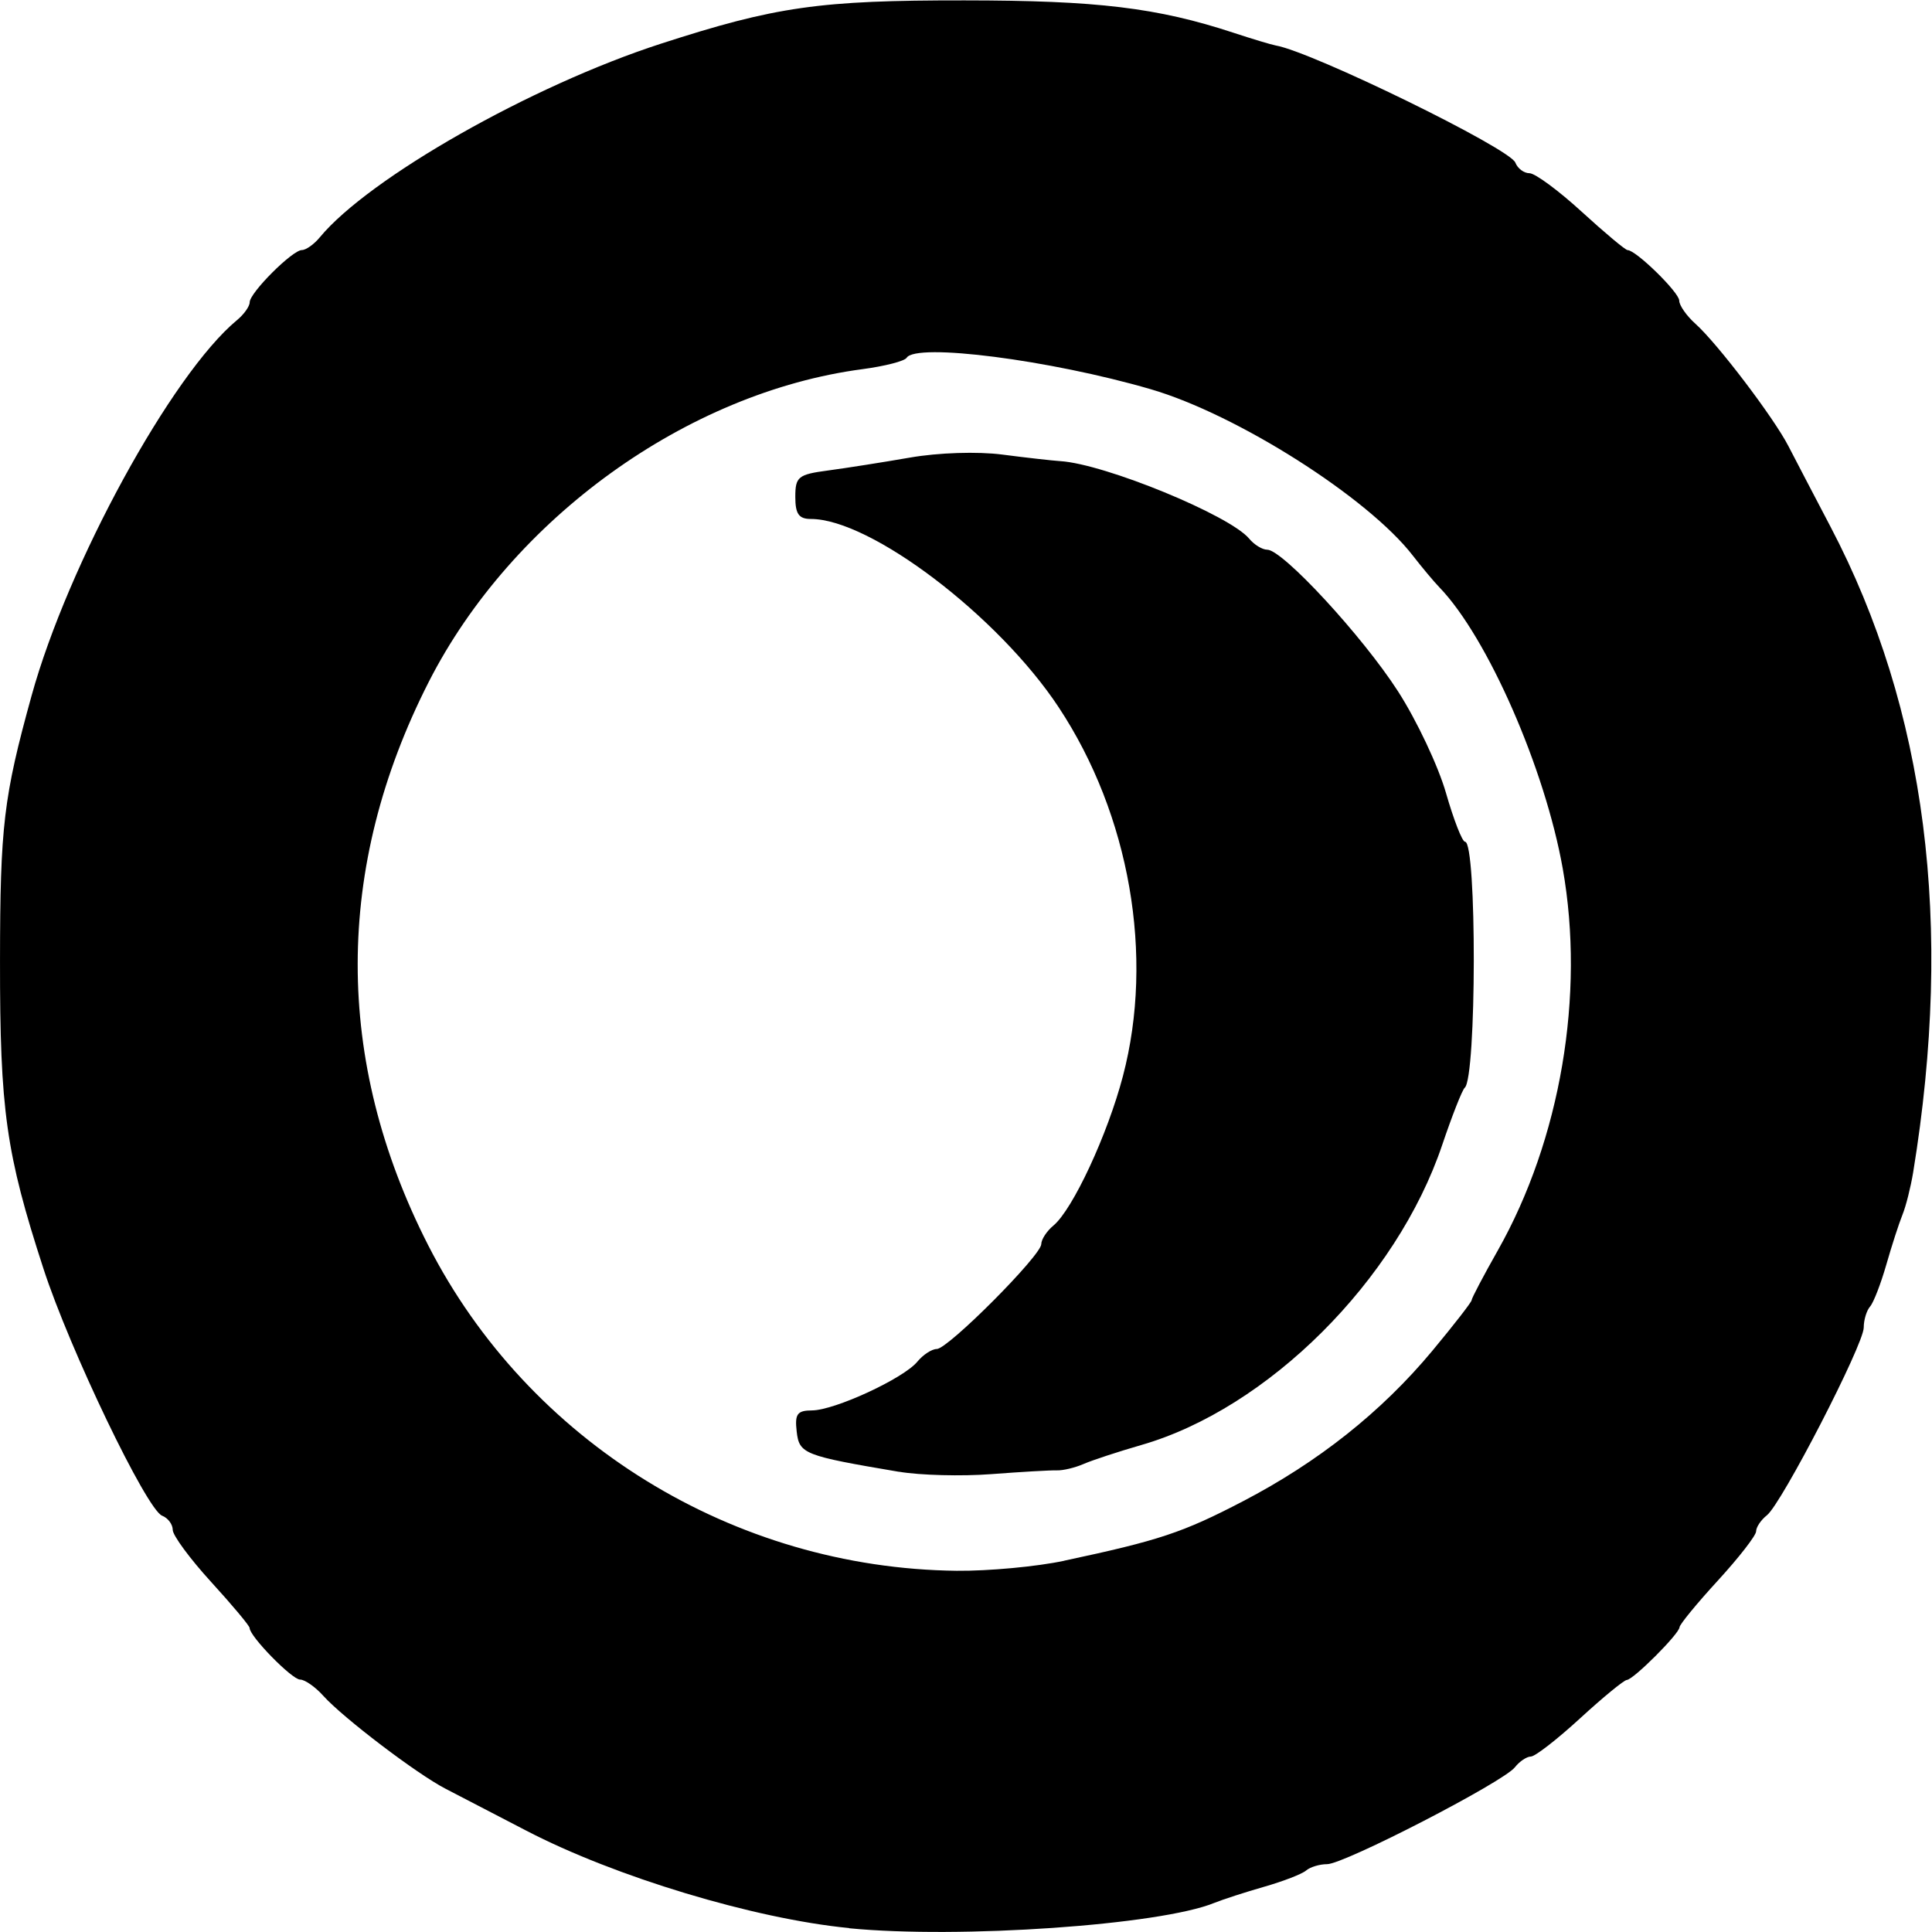
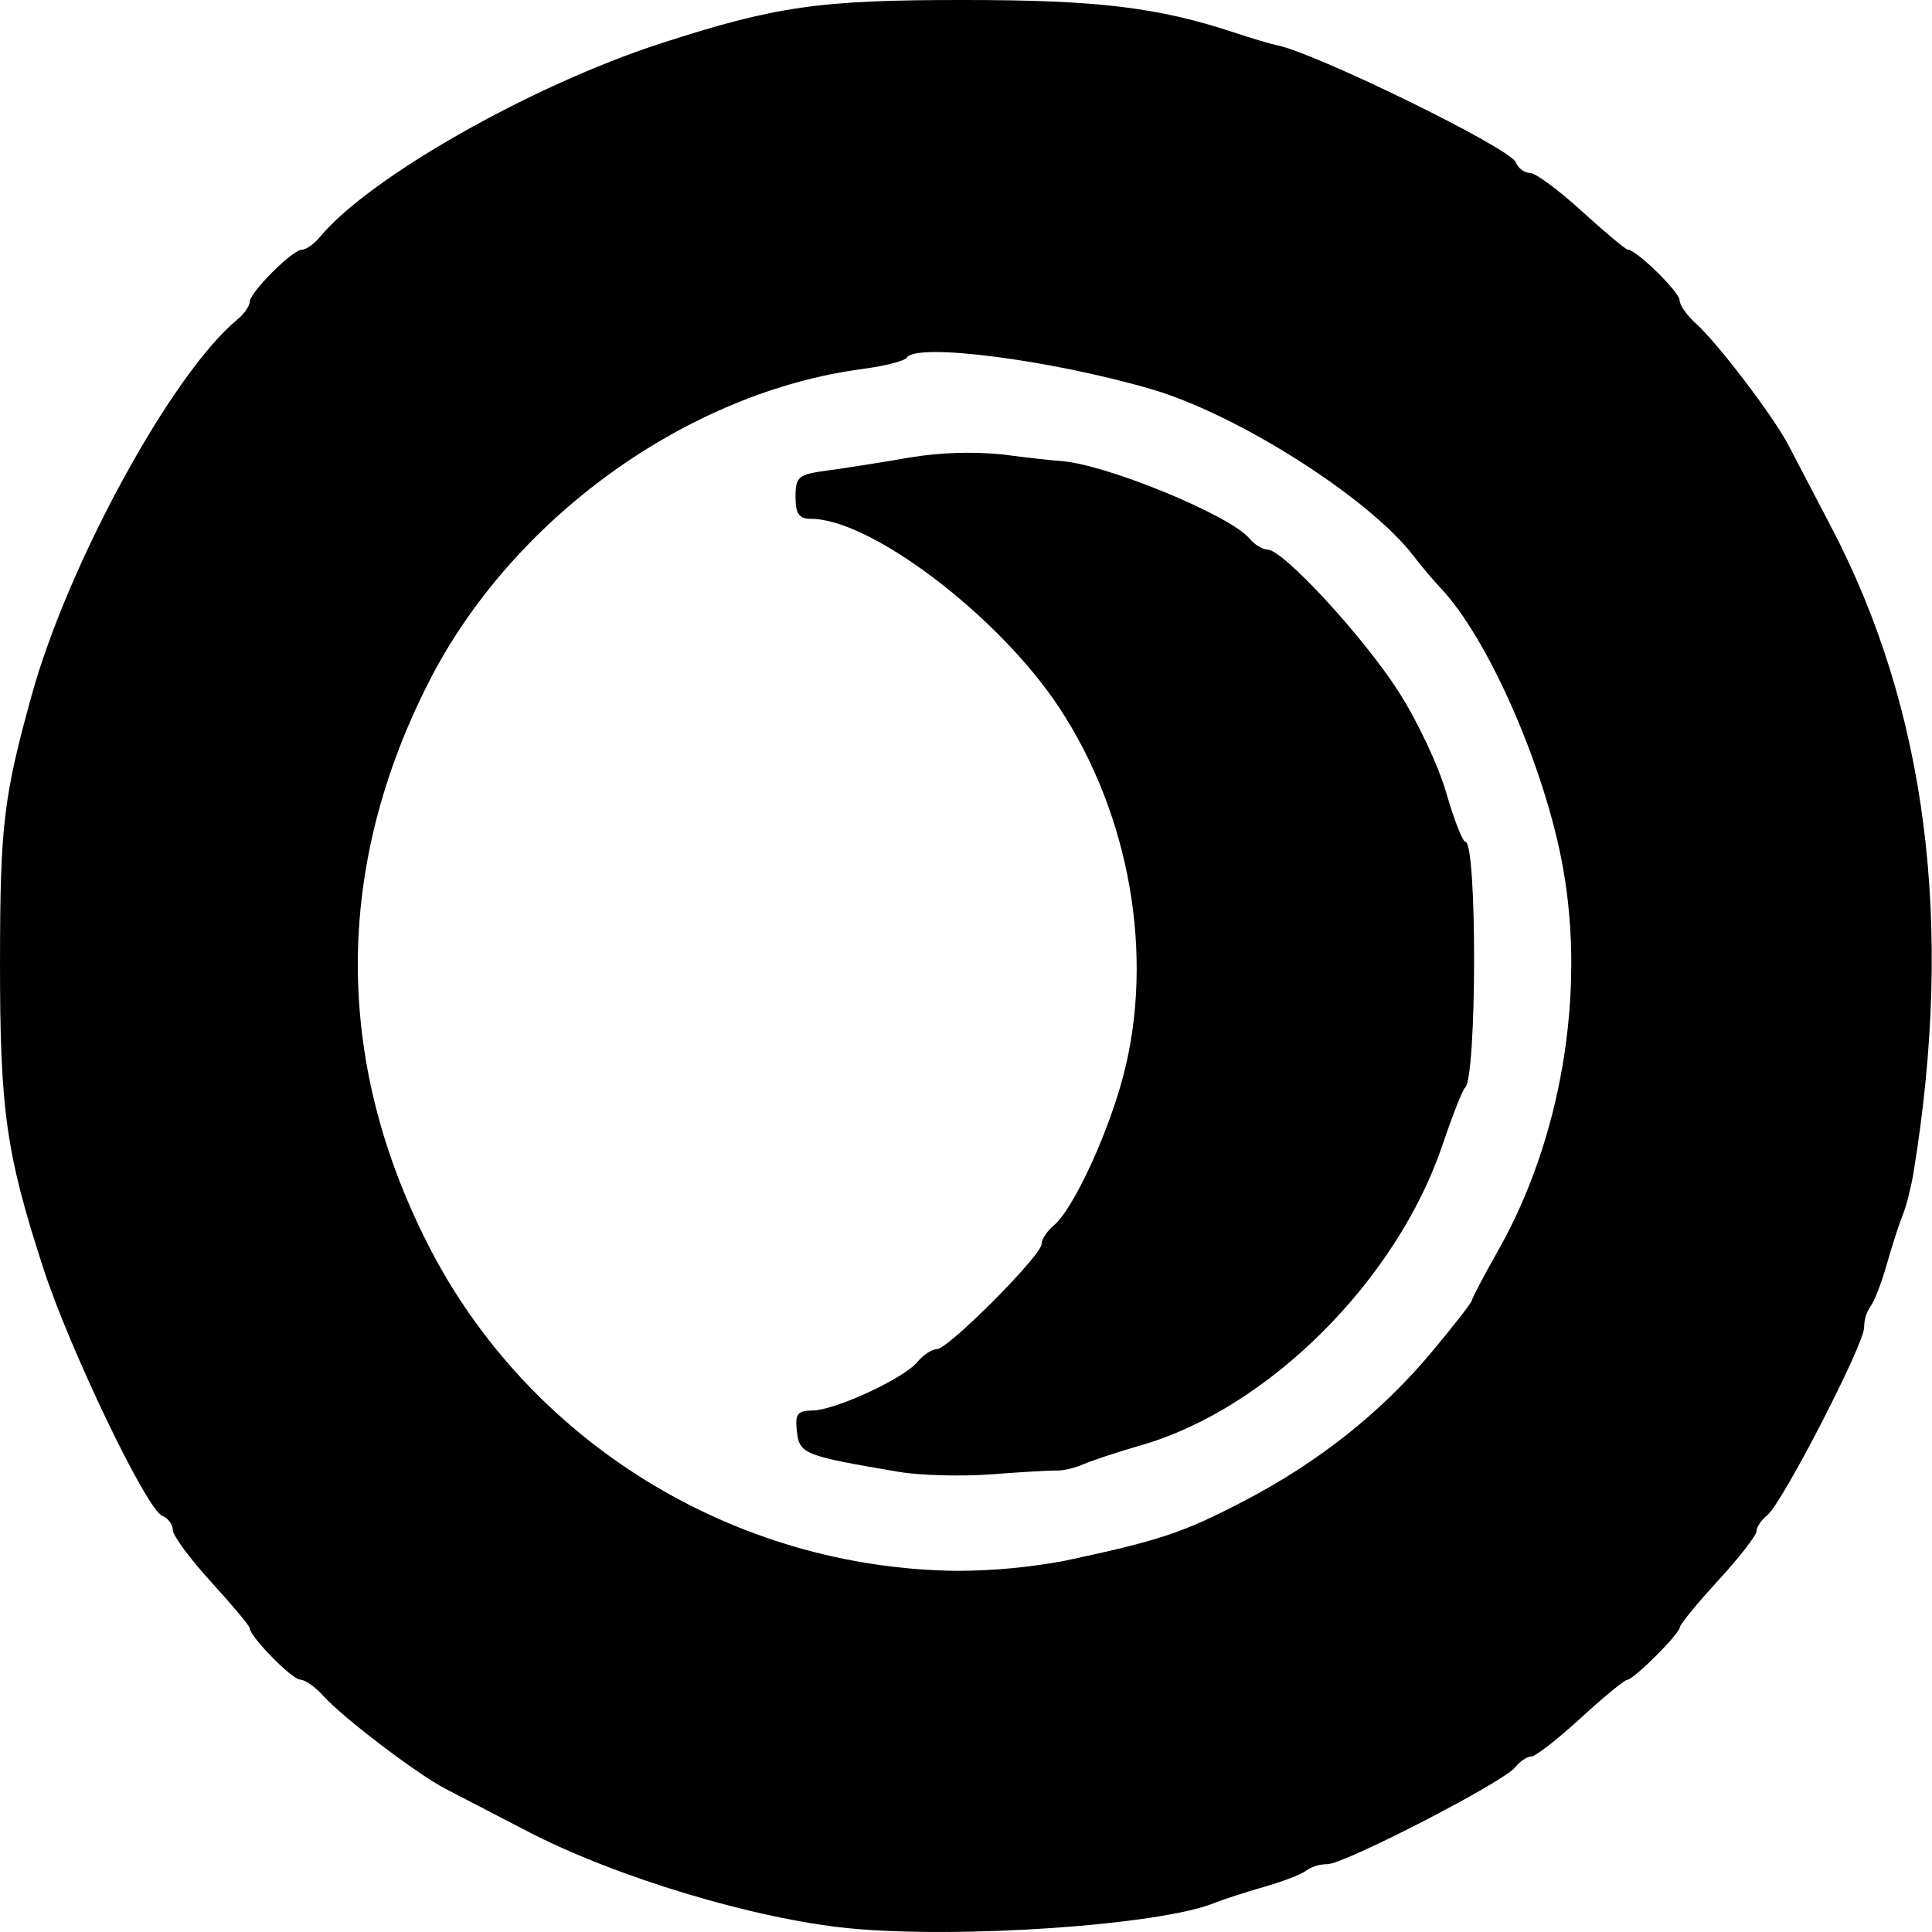
- <svg xmlns="http://www.w3.org/2000/svg" width="2.617in" height="2.618in" viewBox="0 0 30.794 30.798" version="1.1" id="svg5" xml:space="preserve">
-   <defs id="defs2" />
-   <g id="layer1" transform="translate(-144.7098,71.81516)">
-     <path id="path898" style="fill:#000000;stroke-width:0.123" d="m 158.249,-41.076 c -1.513,-0.147 -3.732,-0.817 -5.147,-1.553 -0.506,-0.263 -1.085,-0.564 -1.287,-0.668 -0.456,-0.235 -1.635,-1.132 -1.949,-1.481 -0.128,-0.143 -0.295,-0.26 -0.371,-0.26 -0.13,0 -0.805,-0.69 -0.805,-0.823 0,-0.034 -0.276,-0.364 -0.613,-0.733 -0.337,-0.369 -0.613,-0.743 -0.613,-0.831 0,-0.088 -0.076,-0.19 -0.169,-0.226 -0.246,-0.094 -1.476,-2.655 -1.894,-3.944 -0.596,-1.834 -0.693,-2.522 -0.691,-4.902 0.002,-2.152 0.056,-2.611 0.503,-4.228 0.58,-2.1 2.235,-5.127 3.275,-5.989 0.112,-0.092 0.203,-0.221 0.203,-0.285 0,-0.152 0.681,-0.833 0.833,-0.833 0.064,0 0.193,-0.091 0.285,-0.203 0.787,-0.95 3.376,-2.419 5.438,-3.087 1.831,-0.593 2.528,-0.693 4.841,-0.691 2.118,0.001 3.076,0.117 4.289,0.516 0.303,0.1 0.607,0.191 0.674,0.203 0.584,0.101 3.734,1.641 3.821,1.868 0.036,0.093 0.137,0.169 0.226,0.169 0.088,0 0.463,0.276 0.831,0.613 0.369,0.337 0.698,0.613 0.733,0.613 0.133,0 0.823,0.675 0.823,0.805 0,0.076 0.117,0.243 0.26,0.371 0.35,0.314 1.246,1.493 1.481,1.949 0.104,0.202 0.407,0.781 0.672,1.287 1.527,2.912 1.965,6.333 1.317,10.294 -0.039,0.236 -0.115,0.539 -0.17,0.674 -0.055,0.135 -0.171,0.493 -0.258,0.797 -0.087,0.303 -0.203,0.604 -0.259,0.668 -0.056,0.064 -0.101,0.215 -0.101,0.335 0,0.271 -1.308,2.807 -1.544,2.993 -0.095,0.075 -0.172,0.19 -0.172,0.256 0,0.066 -0.274,0.418 -0.608,0.783 -0.335,0.365 -0.61,0.7 -0.613,0.746 -0.006,0.107 -0.734,0.835 -0.841,0.841 -0.045,0.002 -0.381,0.278 -0.746,0.613 -0.365,0.335 -0.717,0.608 -0.783,0.608 -0.066,0 -0.181,0.077 -0.256,0.172 -0.186,0.236 -2.722,1.544 -2.993,1.544 -0.12,0 -0.271,0.046 -0.335,0.101 -0.064,0.056 -0.365,0.172 -0.668,0.259 -0.303,0.087 -0.662,0.203 -0.797,0.258 -0.863,0.353 -4.063,0.575 -5.821,0.404 z m 3.431,-5.858 c 1.511,-0.322 1.888,-0.447 2.846,-0.946 1.204,-0.627 2.212,-1.427 3.021,-2.399 0.345,-0.415 0.628,-0.779 0.628,-0.809 0,-0.03 0.188,-0.388 0.418,-0.794 0.999,-1.768 1.392,-4.074 1.035,-6.086 -0.283,-1.598 -1.201,-3.691 -1.965,-4.484 -0.092,-0.095 -0.282,-0.323 -0.424,-0.506 -0.716,-0.928 -2.807,-2.255 -4.184,-2.656 -1.602,-0.466 -3.74,-0.741 -3.889,-0.5 -0.033,0.053 -0.349,0.134 -0.703,0.181 -2.799,0.369 -5.592,2.384 -6.918,4.989 -1.506,2.959 -1.509,6.035 -0.01,8.976 1.6,3.139 4.872,5.155 8.429,5.195 0.506,0.005 1.278,-0.066 1.716,-0.16 z m -2.635,-1.417 c -1.519,-0.257 -1.591,-0.285 -1.632,-0.642 -0.032,-0.28 0.008,-0.336 0.245,-0.337 0.36,-0.002 1.456,-0.508 1.678,-0.776 0.092,-0.112 0.232,-0.203 0.31,-0.203 0.18,0 1.667,-1.493 1.667,-1.673 0,-0.074 0.087,-0.207 0.194,-0.296 0.307,-0.255 0.863,-1.449 1.108,-2.383 0.502,-1.91 0.11,-4.165 -1.025,-5.881 -0.96,-1.453 -2.999,-3.002 -3.95,-3.002 -0.193,0 -0.249,-0.08 -0.249,-0.352 0,-0.321 0.045,-0.358 0.521,-0.421 0.286,-0.038 0.875,-0.131 1.308,-0.206 0.453,-0.079 1.077,-0.099 1.471,-0.048 0.376,0.049 0.793,0.096 0.928,0.105 0.709,0.045 2.7,0.863 3.009,1.236 0.08,0.097 0.21,0.176 0.288,0.176 0.246,0 1.52,1.38 2.085,2.258 0.298,0.463 0.642,1.192 0.765,1.621 0.123,0.428 0.259,0.778 0.304,0.778 0.189,0 0.184,3.762 -0.005,3.922 -0.04,0.034 -0.201,0.444 -0.359,0.911 -0.727,2.158 -2.78,4.205 -4.799,4.786 -0.371,0.107 -0.784,0.243 -0.919,0.302 -0.135,0.059 -0.328,0.106 -0.429,0.102 -0.101,-0.003 -0.57,0.024 -1.042,0.06 -0.472,0.036 -1.134,0.019 -1.471,-0.038 z" />
-   </g>
+ <svg xmlns="http://www.w3.org/2000/svg" xml:space="preserve" width="251.28" height="251.309" viewBox="0 0 30.794 30.798">
+   <path d="M158.249-41.076c-1.514-.148-3.733-.817-5.147-1.554l-1.287-.668c-.456-.236-1.635-1.132-1.95-1.482-.128-.143-.295-.26-.37-.26-.13 0-.805-.69-.805-.822 0-.034-.276-.364-.613-.733s-.613-.743-.613-.831c0-.089-.076-.19-.169-.226-.246-.094-1.476-2.655-1.894-3.944-.596-1.834-.693-2.522-.691-4.902.002-2.152.056-2.61.503-4.228.58-2.1 2.234-5.127 3.274-5.99.112-.092.203-.22.203-.284 0-.152.681-.834.833-.834.065 0 .193-.091.286-.203.787-.95 3.375-2.419 5.437-3.087 1.83-.593 2.529-.693 4.841-.691 2.118 0 3.076.116 4.29.516.303.1.606.19.673.202.584.101 3.735 1.642 3.822 1.868.036.094.137.17.226.17.088 0 .462.276.83.613.37.337.7.612.733.612.133 0 .823.675.823.805 0 .076.117.243.26.371.35.314 1.246 1.493 1.481 1.95l.672 1.286c1.527 2.912 1.965 6.333 1.317 10.294-.039.236-.115.54-.17.674-.055.135-.172.493-.258.797-.087.303-.204.604-.26.668a.6.6 0 0 0-.1.335c0 .27-1.308 2.807-1.544 2.993-.095.075-.172.19-.172.256s-.274.418-.609.783-.61.7-.612.746c-.006.107-.734.835-.842.84-.045.003-.38.279-.745.614s-.717.608-.783.608-.181.077-.256.172c-.187.236-2.723 1.544-2.994 1.544a.6.6 0 0 0-.335.1c-.064.057-.364.173-.668.26-.303.087-.661.203-.796.258-.863.353-4.063.575-5.821.404m3.431-5.858c1.511-.322 1.888-.447 2.846-.946q1.807-.939 3.021-2.4c.346-.414.628-.778.628-.809 0-.03.188-.387.418-.794 1-1.768 1.392-4.074 1.035-6.086-.283-1.598-1.2-3.69-1.965-4.484a8 8 0 0 1-.424-.505c-.716-.929-2.807-2.255-4.184-2.656-1.602-.466-3.74-.741-3.89-.5-.032.052-.348.134-.702.18-2.799.37-5.592 2.384-6.917 4.99-1.506 2.958-1.51 6.034-.01 8.975 1.599 3.14 4.87 5.156 8.429 5.195a9.5 9.5 0 0 0 1.715-.16m-2.635-1.417c-1.519-.257-1.59-.285-1.632-.642-.032-.28.008-.336.246-.337.36-.002 1.456-.508 1.677-.776.093-.112.232-.203.31-.203.18 0 1.667-1.493 1.667-1.674 0-.074.087-.207.193-.295.308-.255.863-1.45 1.109-2.383.502-1.91.11-4.165-1.025-5.881-.96-1.453-2.999-3.002-3.95-3.002-.193 0-.249-.08-.249-.352 0-.321.045-.358.52-.42.287-.039.876-.131 1.309-.207a5.7 5.7 0 0 1 1.47-.048c.376.05.794.097.929.105.709.046 2.7.863 3.009 1.236.08.097.21.176.288.176.246 0 1.52 1.38 2.085 2.258.298.463.642 1.192.764 1.62.123.428.26.779.304.779.189 0 .184 3.761-.005 3.921-.04.034-.201.444-.359.911-.727 2.158-2.78 4.206-4.8 4.787-.37.107-.783.243-.918.302-.135.06-.328.106-.43.103-.1-.003-.569.023-1.04.06-.473.036-1.134.019-1.471-.038z" style="fill:#000;stroke-width:.123" transform="translate(-144.71 71.815)" />
</svg>
